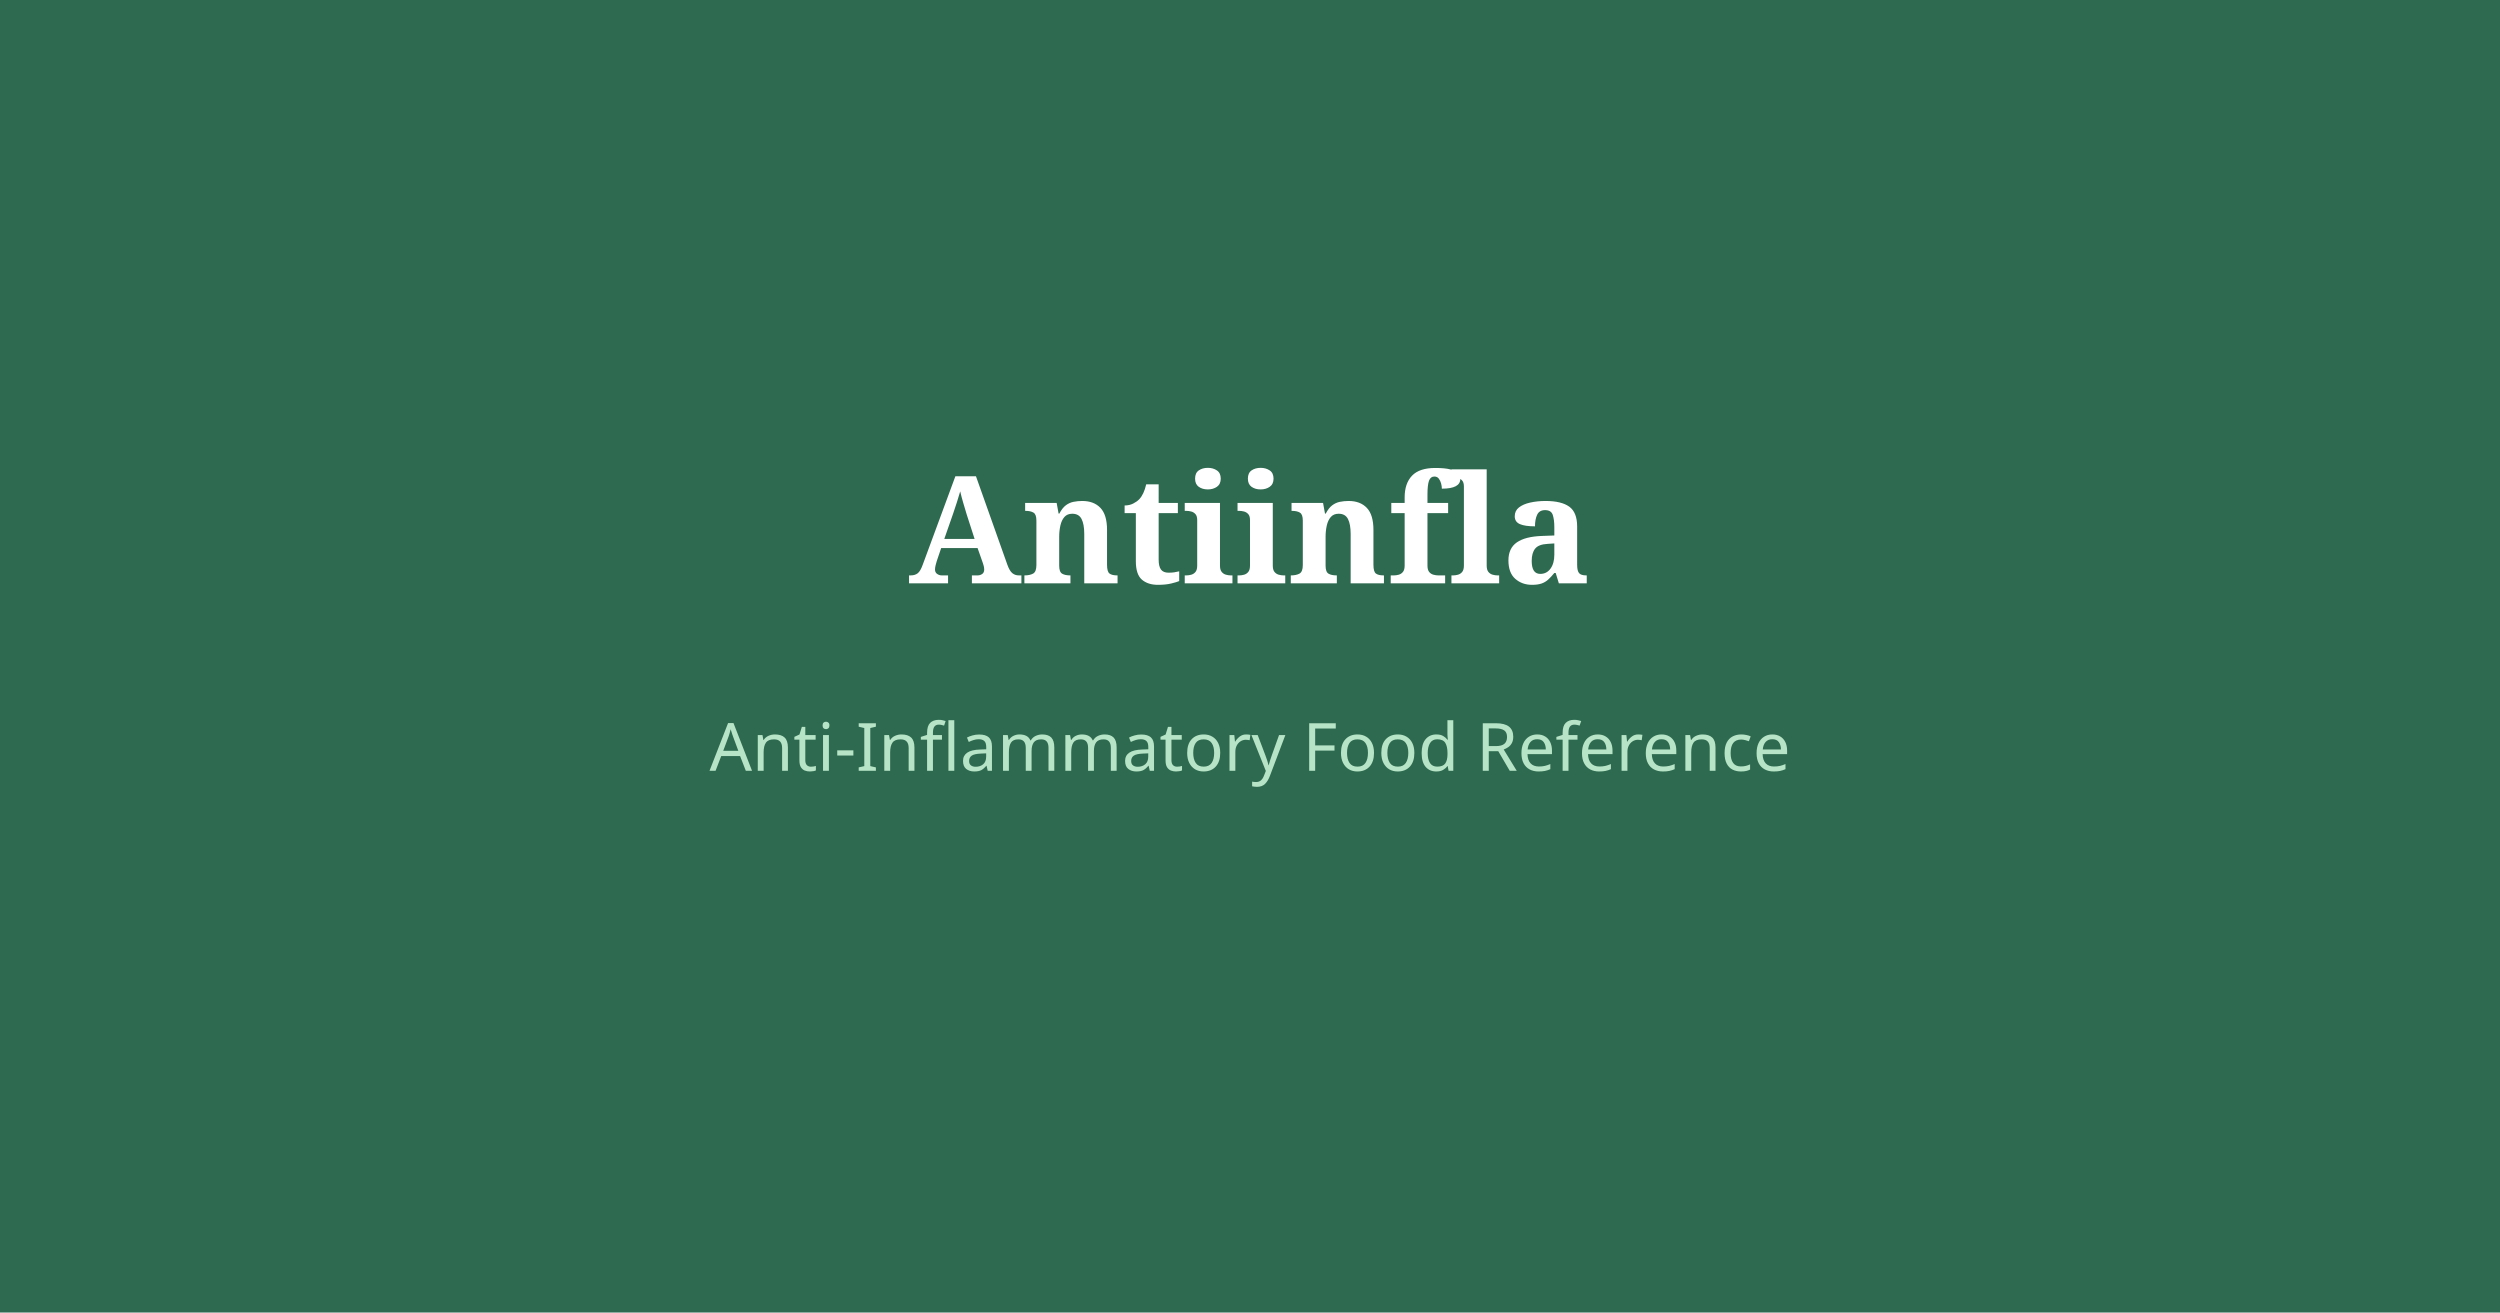
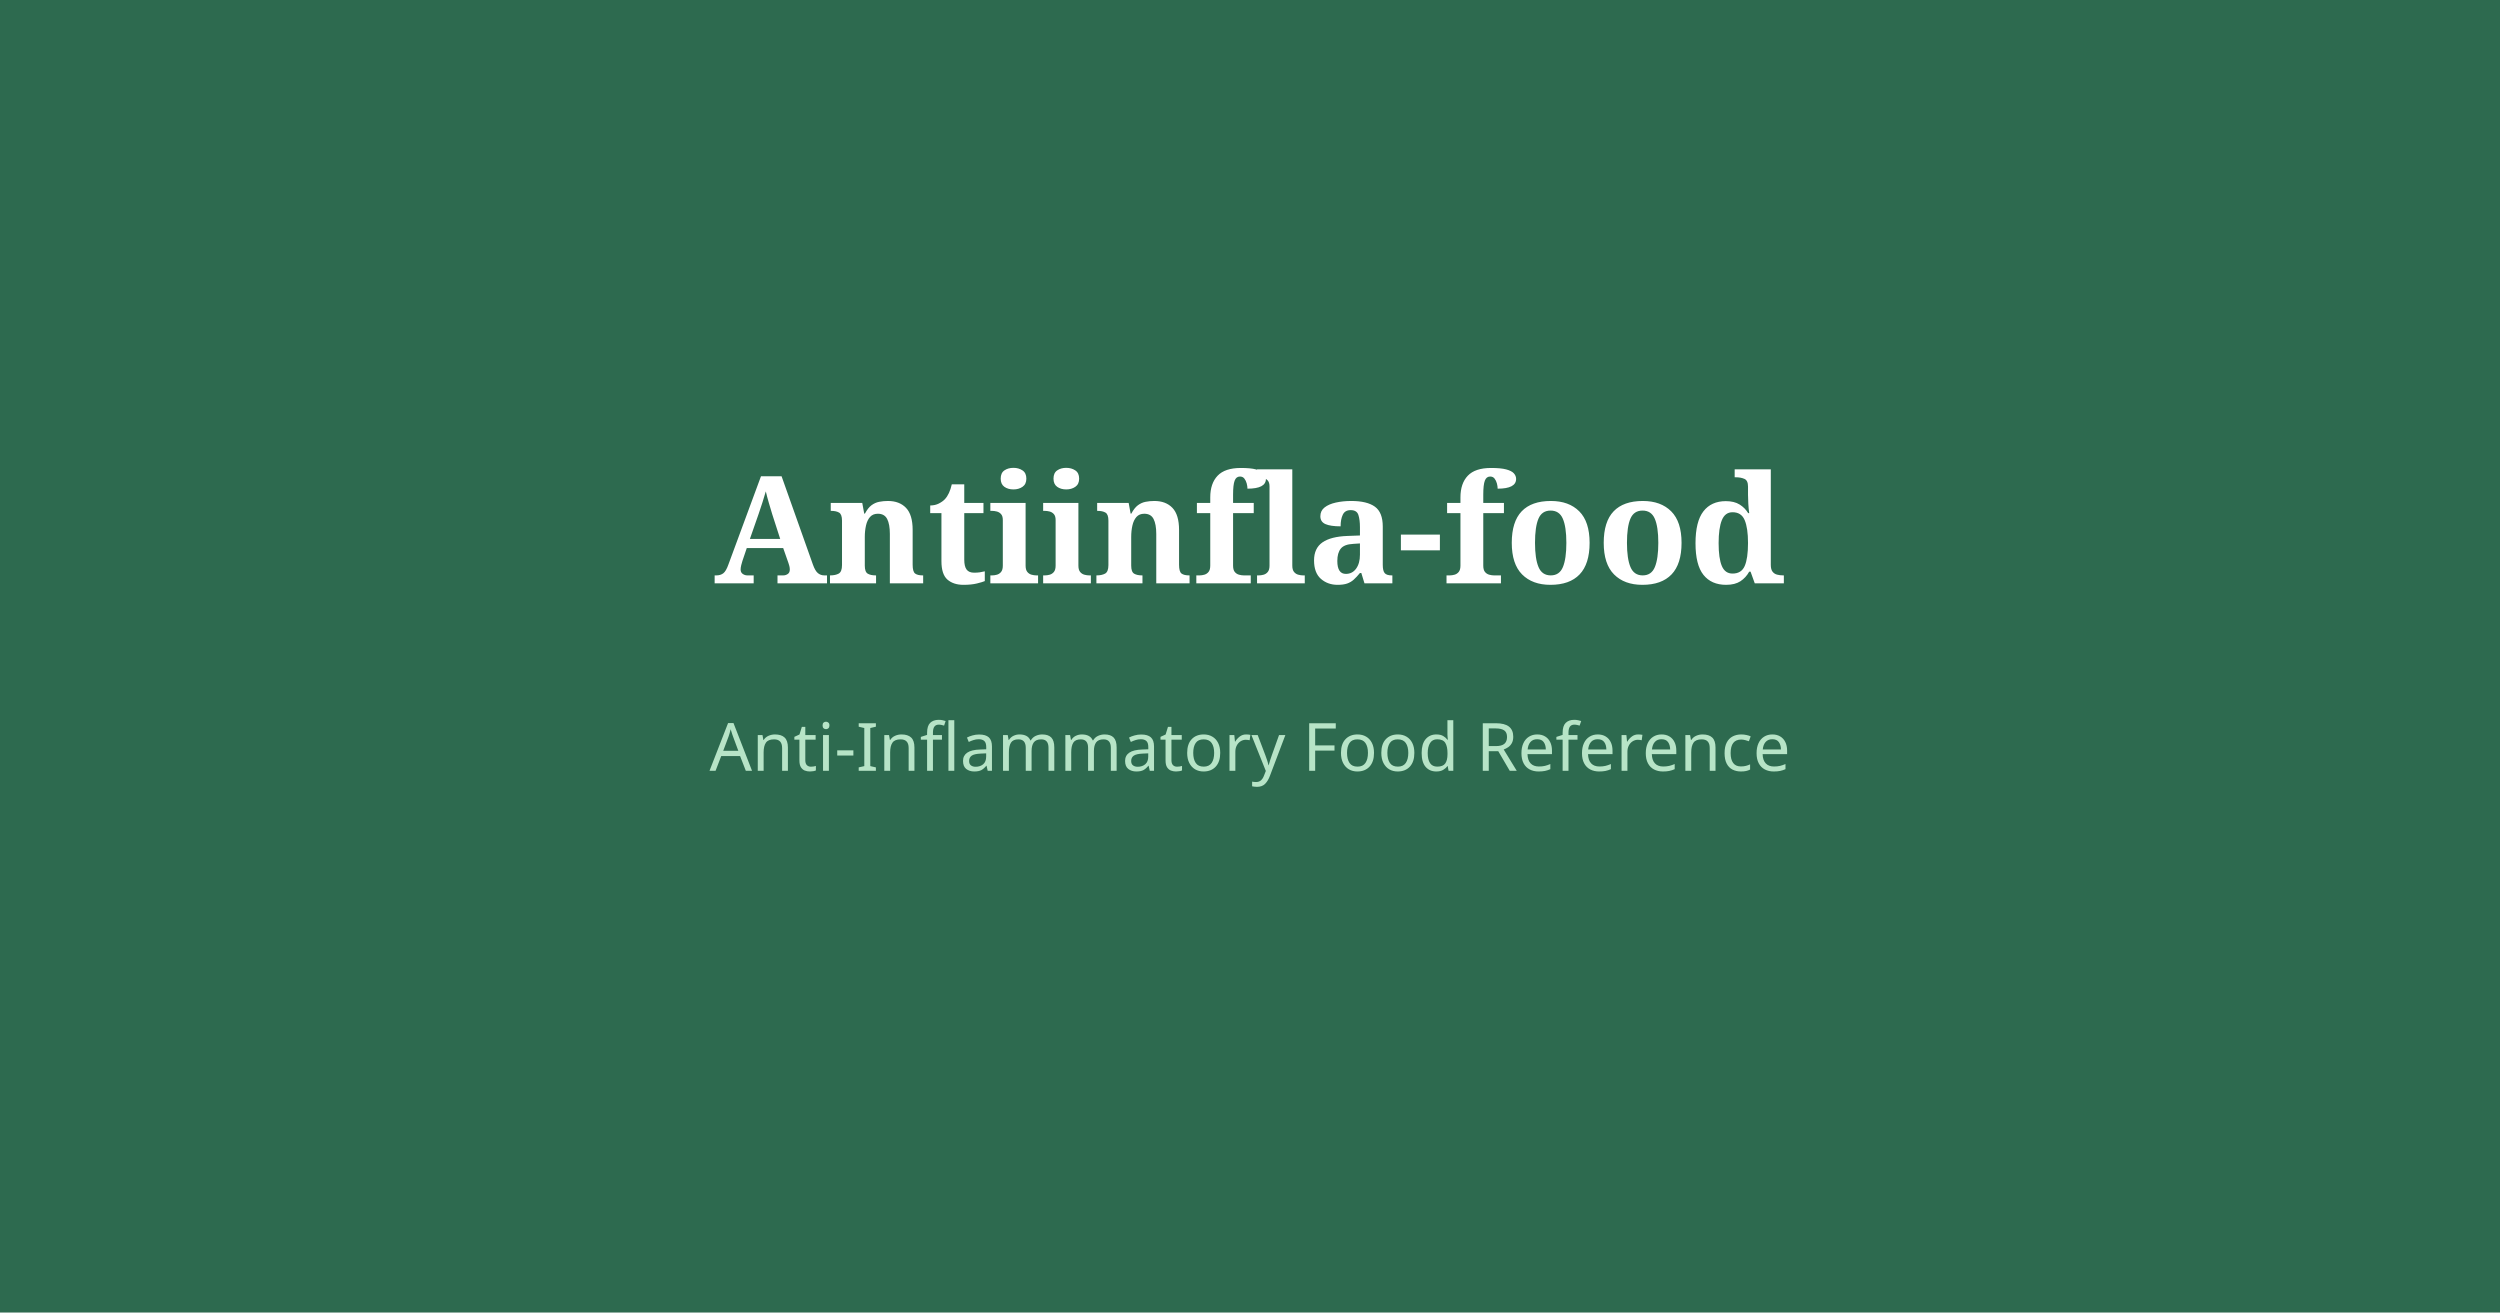
<svg xmlns="http://www.w3.org/2000/svg" viewBox="0 0 1200 630">
  <rect width="1200" height="630" fill="#2d6a4f" />
-   <text x="600" y="280" font-family="Georgia,serif" font-size="72" font-weight="bold" fill="#fff" text-anchor="middle">Antiinfla</text>
+   <text x="600" y="280" font-family="Georgia,serif" font-size="72" font-weight="bold" fill="#fff" text-anchor="middle">Antiinfla-food</text>
  <text x="600" y="370" font-family="system-ui,sans-serif" font-size="32" fill="#b7e4c7" text-anchor="middle">Anti-Inflammatory Food Reference</text>
</svg>
